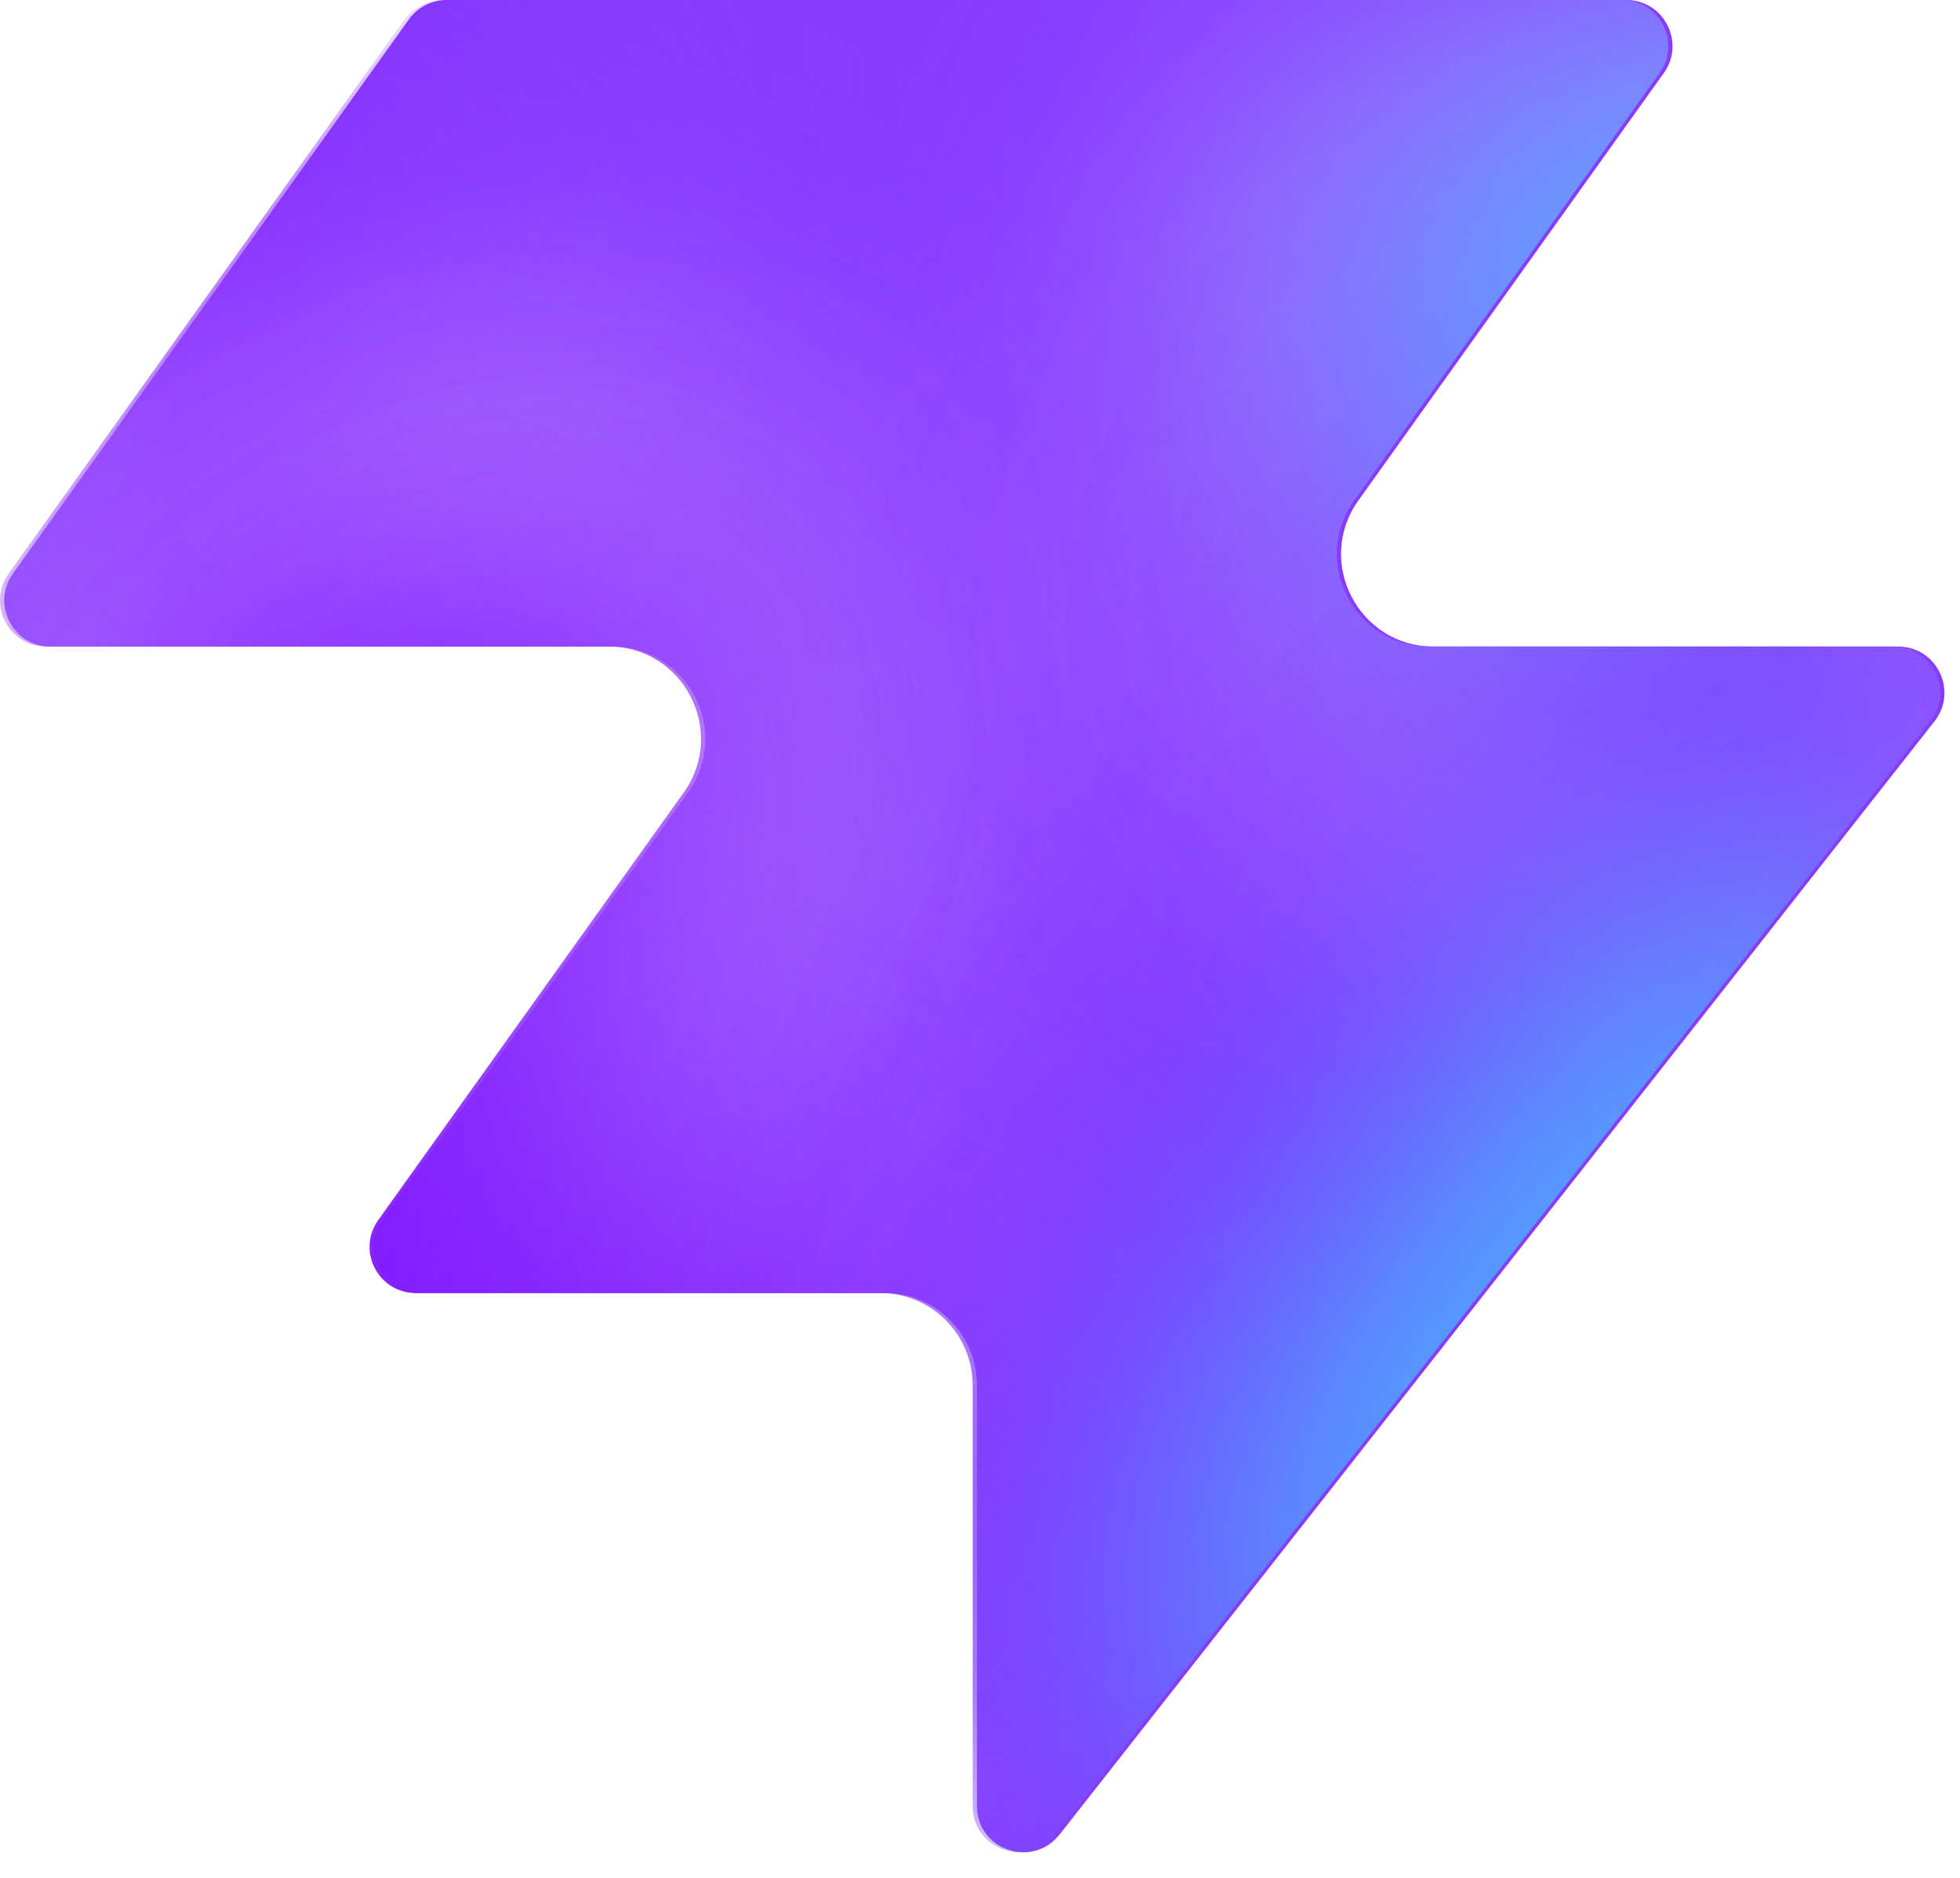
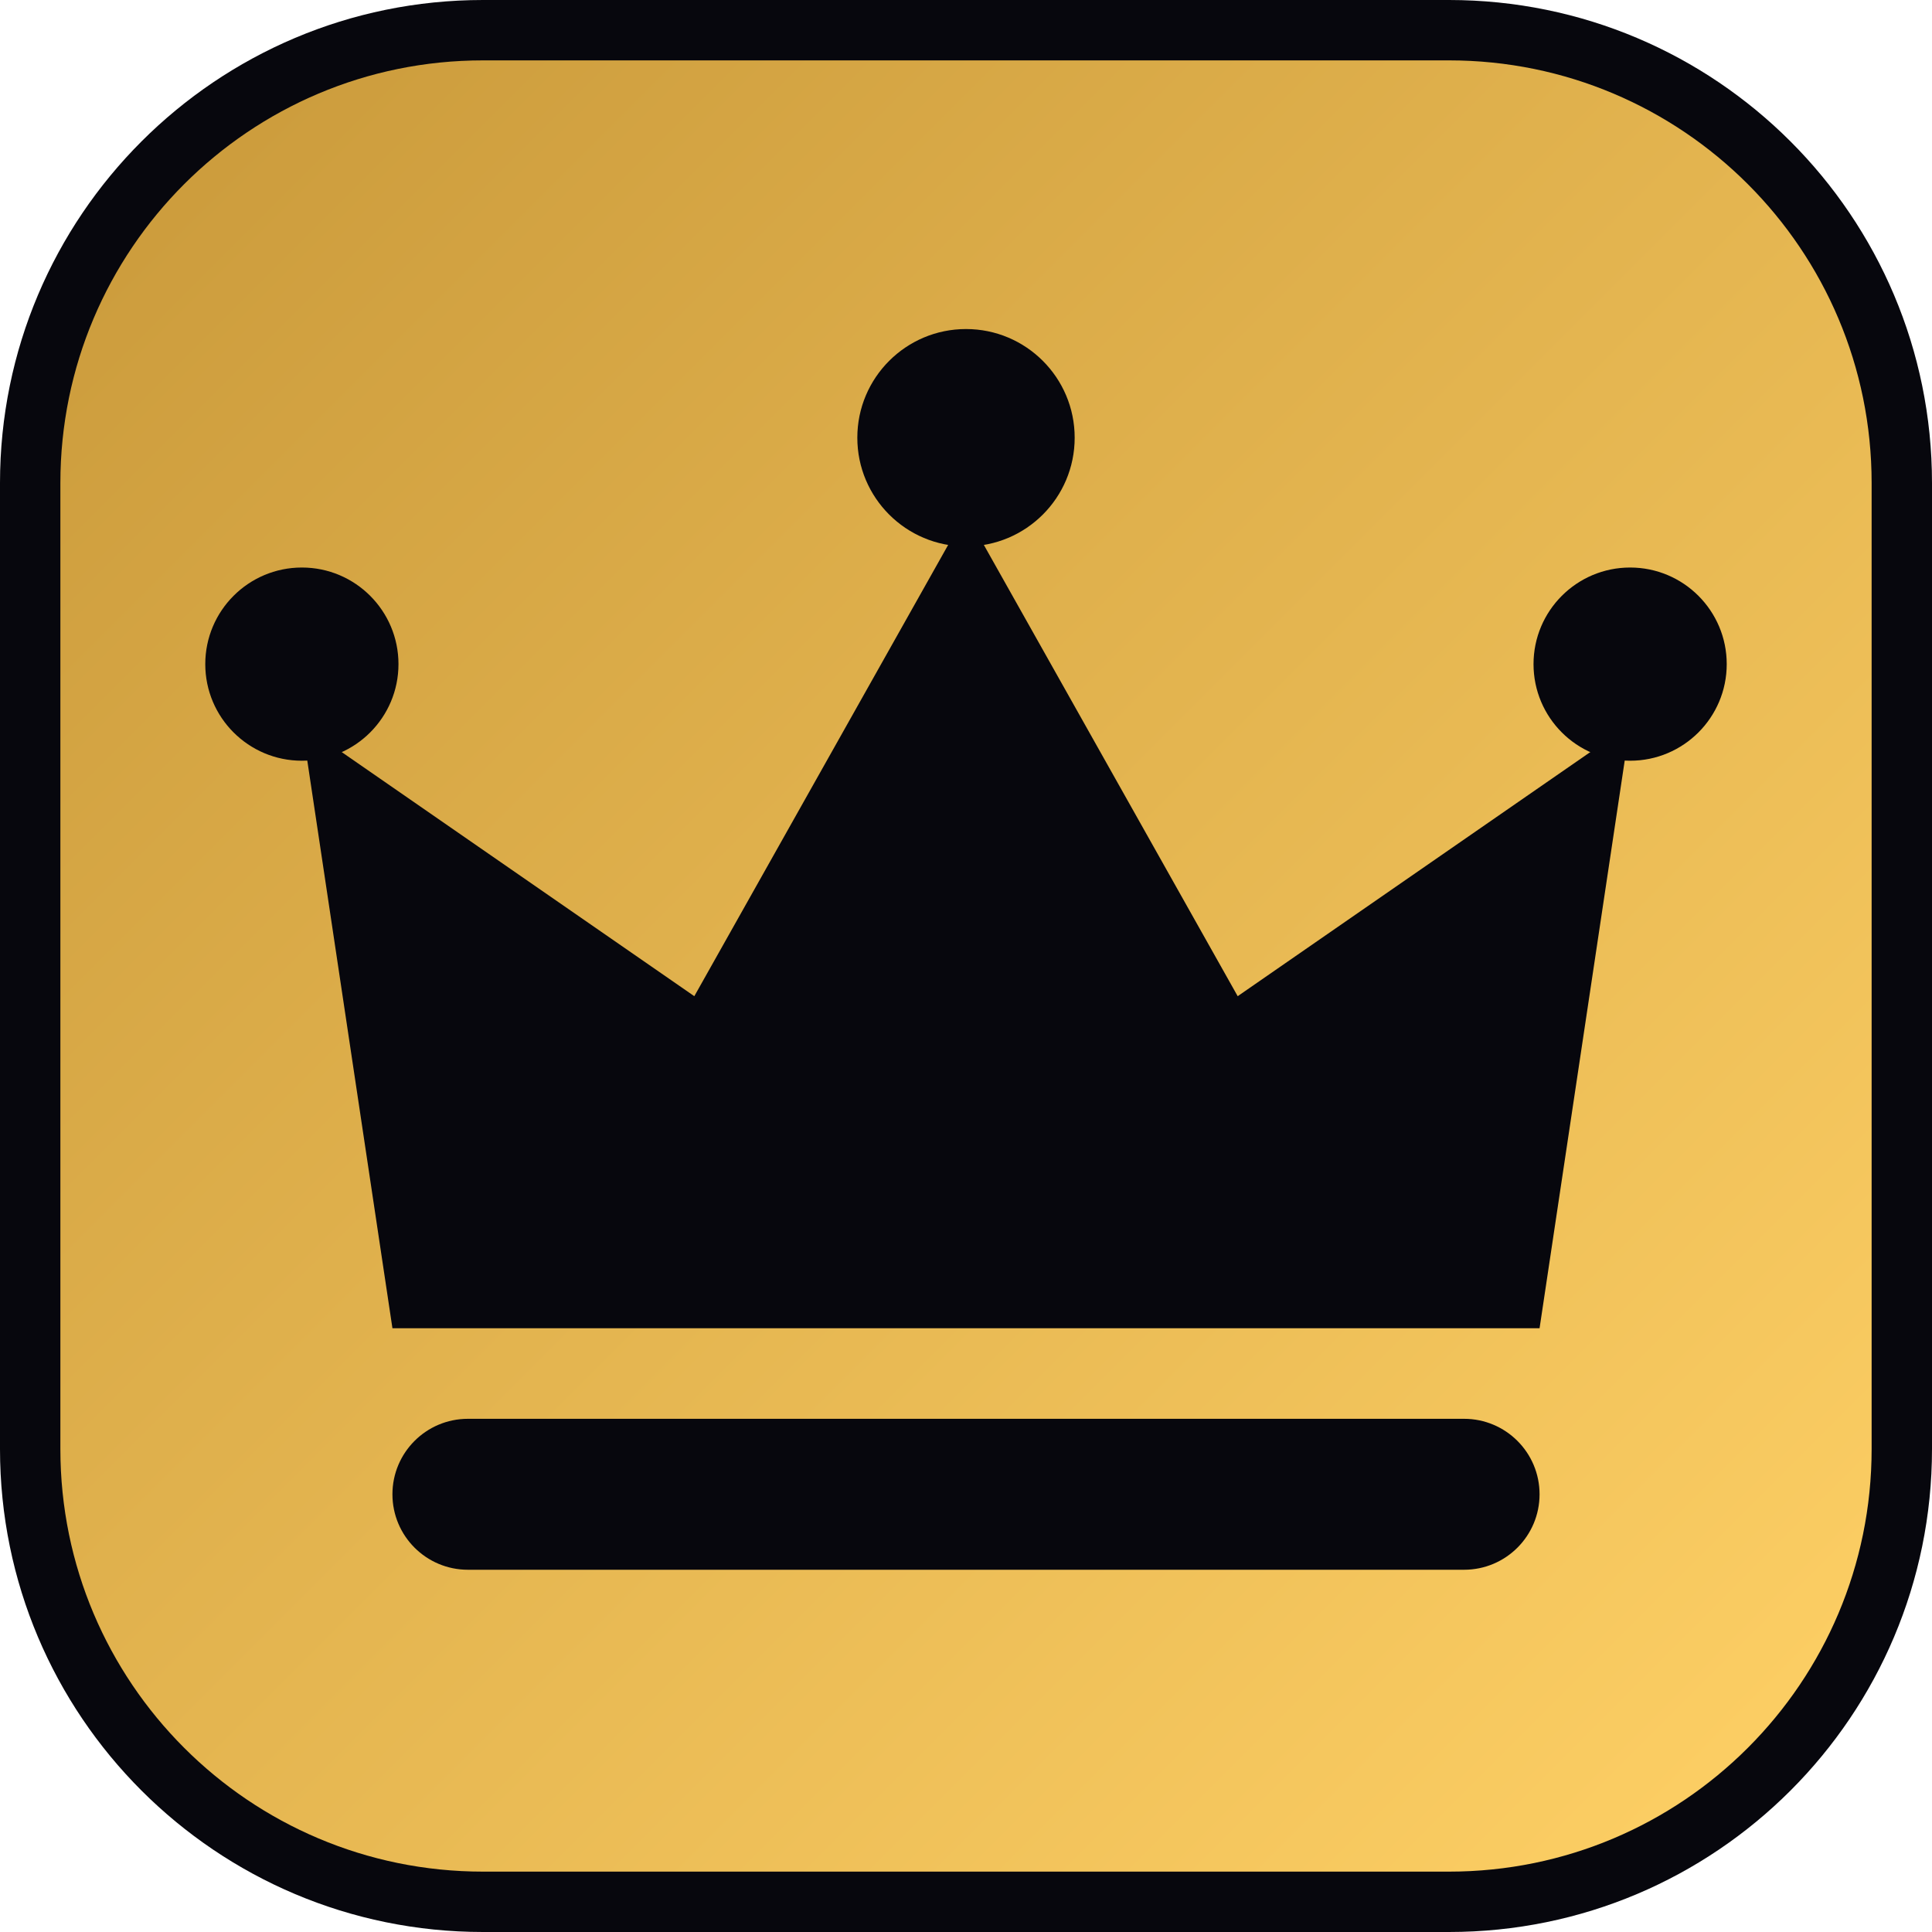
- <svg xmlns="http://www.w3.org/2000/svg" width="48" height="46" fill="none" viewBox="0 0 48 46">
-   <path fill="#863bff" d="M25.946 44.938c-.664.845-2.021.375-2.021-.698V33.937a2.26 2.26 0 0 0-2.262-2.262H10.287c-.92 0-1.456-1.04-.92-1.788l7.48-10.471c1.07-1.497 0-3.578-1.842-3.578H1.237c-.92 0-1.456-1.04-.92-1.788L10.013.474c.214-.297.556-.474.92-.474h28.894c.92 0 1.456 1.04.92 1.788l-7.48 10.471c-1.07 1.498 0 3.579 1.842 3.579h11.377c.943 0 1.473 1.088.89 1.83L25.947 44.94z" style="fill:#863bff;fill:color(display-p3 .525 .23 1);fill-opacity:1" />
-   <mask id="a" width="48" height="46" x="0" y="0" maskUnits="userSpaceOnUse" style="mask-type:alpha">
-     <path fill="#000" d="M25.842 44.938c-.664.844-2.021.375-2.021-.698V33.937a2.26 2.26 0 0 0-2.262-2.262H10.183c-.92 0-1.456-1.04-.92-1.788l7.48-10.471c1.07-1.498 0-3.579-1.842-3.579H1.133c-.92 0-1.456-1.04-.92-1.787L9.91.473c.214-.297.556-.474.92-.474h28.894c.92 0 1.456 1.04.92 1.788l-7.48 10.471c-1.07 1.498 0 3.578 1.842 3.578h11.377c.943 0 1.473 1.088.89 1.832L25.843 44.94z" style="fill:#000;fill-opacity:1" />
-   </mask>
-   <g mask="url(#a)">
-     <g filter="url(#b)">
-       <ellipse cx="5.508" cy="14.704" fill="#ede6ff" rx="5.508" ry="14.704" style="fill:#ede6ff;fill:color(display-p3 .927 .903 1);fill-opacity:1" transform="matrix(.00324 1 1 -.00324 -4.47 31.516)" />
-     </g>
-     <g filter="url(#c)">
-       <ellipse cx="10.399" cy="29.851" fill="#ede6ff" rx="10.399" ry="29.851" style="fill:#ede6ff;fill:color(display-p3 .927 .903 1);fill-opacity:1" transform="matrix(.00324 1 1 -.00324 -39.328 7.883)" />
-     </g>
-     <g filter="url(#d)">
-       <ellipse cx="5.508" cy="30.487" fill="#7e14ff" rx="5.508" ry="30.487" style="fill:#7e14ff;fill:color(display-p3 .492 .077 1);fill-opacity:1" transform="rotate(89.814 -25.913 -14.639)scale(1 -1)" />
-     </g>
-     <g filter="url(#e)">
-       <ellipse cx="5.508" cy="30.599" fill="#7e14ff" rx="5.508" ry="30.599" style="fill:#7e14ff;fill:color(display-p3 .492 .077 1);fill-opacity:1" transform="rotate(89.814 -32.644 -3.334)scale(1 -1)" />
-     </g>
-     <g filter="url(#f)">
-       <ellipse cx="5.508" cy="30.599" fill="#7e14ff" rx="5.508" ry="30.599" style="fill:#7e14ff;fill:color(display-p3 .492 .077 1);fill-opacity:1" transform="matrix(.00324 1 1 -.00324 -34.34 30.47)" />
-     </g>
-     <g filter="url(#g)">
-       <ellipse cx="14.072" cy="22.078" fill="#ede6ff" rx="14.072" ry="22.078" style="fill:#ede6ff;fill:color(display-p3 .927 .903 1);fill-opacity:1" transform="rotate(93.35 24.506 48.493)scale(-1 1)" />
-     </g>
-     <g filter="url(#h)">
-       <ellipse cx="3.47" cy="21.501" fill="#7e14ff" rx="3.47" ry="21.501" style="fill:#7e14ff;fill:color(display-p3 .492 .077 1);fill-opacity:1" transform="rotate(89.009 28.708 47.59)scale(-1 1)" />
-     </g>
-     <g filter="url(#i)">
-       <ellipse cx="3.47" cy="21.501" fill="#7e14ff" rx="3.47" ry="21.501" style="fill:#7e14ff;fill:color(display-p3 .492 .077 1);fill-opacity:1" transform="rotate(89.009 28.708 47.59)scale(-1 1)" />
-     </g>
-     <g filter="url(#j)">
-       <ellipse cx=".387" cy="8.972" fill="#7e14ff" rx="4.407" ry="29.108" style="fill:#7e14ff;fill:color(display-p3 .492 .077 1);fill-opacity:1" transform="rotate(39.51 .387 8.972)" />
-     </g>
-     <g filter="url(#k)">
-       <ellipse cx="47.523" cy="-6.092" fill="#7e14ff" rx="4.407" ry="29.108" style="fill:#7e14ff;fill:color(display-p3 .492 .077 1);fill-opacity:1" transform="rotate(37.892 47.523 -6.092)" />
-     </g>
-     <g filter="url(#l)">
-       <ellipse cx="41.412" cy="6.333" fill="#47bfff" rx="5.971" ry="9.665" style="fill:#47bfff;fill:color(display-p3 .28 .748 1);fill-opacity:1" transform="rotate(37.892 41.412 6.333)" />
-     </g>
-     <g filter="url(#m)">
-       <ellipse cx="-1.879" cy="38.332" fill="#7e14ff" rx="4.407" ry="29.108" style="fill:#7e14ff;fill:color(display-p3 .492 .077 1);fill-opacity:1" transform="rotate(37.892 -1.88 38.332)" />
-     </g>
-     <g filter="url(#n)">
-       <ellipse cx="-1.879" cy="38.332" fill="#7e14ff" rx="4.407" ry="29.108" style="fill:#7e14ff;fill:color(display-p3 .492 .077 1);fill-opacity:1" transform="rotate(37.892 -1.88 38.332)" />
-     </g>
-     <g filter="url(#o)">
-       <ellipse cx="35.651" cy="29.907" fill="#7e14ff" rx="4.407" ry="29.108" style="fill:#7e14ff;fill:color(display-p3 .492 .077 1);fill-opacity:1" transform="rotate(37.892 35.651 29.907)" />
-     </g>
-     <g filter="url(#p)">
-       <ellipse cx="38.418" cy="32.4" fill="#47bfff" rx="5.971" ry="15.297" style="fill:#47bfff;fill:color(display-p3 .28 .748 1);fill-opacity:1" transform="rotate(37.892 38.418 32.4)" />
-     </g>
-   </g>
+ <svg xmlns="http://www.w3.org/2000/svg" viewBox="0 0 64 64">
  <defs>
-     <filter id="b" width="60.045" height="41.654" x="-19.77" y="16.149" color-interpolation-filters="sRGB" filterUnits="userSpaceOnUse">
-       <feFlood flood-opacity="0" result="BackgroundImageFix" />
-       <feBlend in="SourceGraphic" in2="BackgroundImageFix" result="shape" />
-       <feGaussianBlur result="effect1_foregroundBlur_2002_17158" stdDeviation="7.659" />
-     </filter>
-     <filter id="c" width="90.34" height="51.437" x="-54.613" y="-7.533" color-interpolation-filters="sRGB" filterUnits="userSpaceOnUse">
-       <feFlood flood-opacity="0" result="BackgroundImageFix" />
-       <feBlend in="SourceGraphic" in2="BackgroundImageFix" result="shape" />
-       <feGaussianBlur result="effect1_foregroundBlur_2002_17158" stdDeviation="7.659" />
-     </filter>
-     <filter id="d" width="79.355" height="29.4" x="-49.64" y="2.03" color-interpolation-filters="sRGB" filterUnits="userSpaceOnUse">
-       <feFlood flood-opacity="0" result="BackgroundImageFix" />
-       <feBlend in="SourceGraphic" in2="BackgroundImageFix" result="shape" />
-       <feGaussianBlur result="effect1_foregroundBlur_2002_17158" stdDeviation="4.596" />
-     </filter>
-     <filter id="e" width="79.579" height="29.4" x="-45.045" y="20.029" color-interpolation-filters="sRGB" filterUnits="userSpaceOnUse">
-       <feFlood flood-opacity="0" result="BackgroundImageFix" />
-       <feBlend in="SourceGraphic" in2="BackgroundImageFix" result="shape" />
-       <feGaussianBlur result="effect1_foregroundBlur_2002_17158" stdDeviation="4.596" />
-     </filter>
-     <filter id="f" width="79.579" height="29.4" x="-43.513" y="21.178" color-interpolation-filters="sRGB" filterUnits="userSpaceOnUse">
-       <feFlood flood-opacity="0" result="BackgroundImageFix" />
-       <feBlend in="SourceGraphic" in2="BackgroundImageFix" result="shape" />
-       <feGaussianBlur result="effect1_foregroundBlur_2002_17158" stdDeviation="4.596" />
-     </filter>
-     <filter id="g" width="74.749" height="58.852" x="15.756" y="-17.901" color-interpolation-filters="sRGB" filterUnits="userSpaceOnUse">
-       <feFlood flood-opacity="0" result="BackgroundImageFix" />
-       <feBlend in="SourceGraphic" in2="BackgroundImageFix" result="shape" />
-       <feGaussianBlur result="effect1_foregroundBlur_2002_17158" stdDeviation="7.659" />
-     </filter>
-     <filter id="h" width="61.377" height="25.362" x="23.548" y="2.284" color-interpolation-filters="sRGB" filterUnits="userSpaceOnUse">
-       <feFlood flood-opacity="0" result="BackgroundImageFix" />
-       <feBlend in="SourceGraphic" in2="BackgroundImageFix" result="shape" />
-       <feGaussianBlur result="effect1_foregroundBlur_2002_17158" stdDeviation="4.596" />
-     </filter>
-     <filter id="i" width="61.377" height="25.362" x="23.548" y="2.284" color-interpolation-filters="sRGB" filterUnits="userSpaceOnUse">
-       <feFlood flood-opacity="0" result="BackgroundImageFix" />
-       <feBlend in="SourceGraphic" in2="BackgroundImageFix" result="shape" />
-       <feGaussianBlur result="effect1_foregroundBlur_2002_17158" stdDeviation="4.596" />
-     </filter>
-     <filter id="j" width="56.045" height="63.649" x="-27.636" y="-22.853" color-interpolation-filters="sRGB" filterUnits="userSpaceOnUse">
-       <feFlood flood-opacity="0" result="BackgroundImageFix" />
-       <feBlend in="SourceGraphic" in2="BackgroundImageFix" result="shape" />
-       <feGaussianBlur result="effect1_foregroundBlur_2002_17158" stdDeviation="4.596" />
-     </filter>
-     <filter id="k" width="54.814" height="64.646" x="20.116" y="-38.415" color-interpolation-filters="sRGB" filterUnits="userSpaceOnUse">
-       <feFlood flood-opacity="0" result="BackgroundImageFix" />
-       <feBlend in="SourceGraphic" in2="BackgroundImageFix" result="shape" />
-       <feGaussianBlur result="effect1_foregroundBlur_2002_17158" stdDeviation="4.596" />
-     </filter>
-     <filter id="l" width="33.541" height="35.313" x="24.641" y="-11.323" color-interpolation-filters="sRGB" filterUnits="userSpaceOnUse">
-       <feFlood flood-opacity="0" result="BackgroundImageFix" />
-       <feBlend in="SourceGraphic" in2="BackgroundImageFix" result="shape" />
-       <feGaussianBlur result="effect1_foregroundBlur_2002_17158" stdDeviation="4.596" />
-     </filter>
-     <filter id="m" width="54.814" height="64.646" x="-29.286" y="6.009" color-interpolation-filters="sRGB" filterUnits="userSpaceOnUse">
-       <feFlood flood-opacity="0" result="BackgroundImageFix" />
-       <feBlend in="SourceGraphic" in2="BackgroundImageFix" result="shape" />
-       <feGaussianBlur result="effect1_foregroundBlur_2002_17158" stdDeviation="4.596" />
-     </filter>
-     <filter id="n" width="54.814" height="64.646" x="-29.286" y="6.009" color-interpolation-filters="sRGB" filterUnits="userSpaceOnUse">
-       <feFlood flood-opacity="0" result="BackgroundImageFix" />
-       <feBlend in="SourceGraphic" in2="BackgroundImageFix" result="shape" />
-       <feGaussianBlur result="effect1_foregroundBlur_2002_17158" stdDeviation="4.596" />
-     </filter>
-     <filter id="o" width="54.814" height="64.646" x="8.244" y="-2.416" color-interpolation-filters="sRGB" filterUnits="userSpaceOnUse">
-       <feFlood flood-opacity="0" result="BackgroundImageFix" />
-       <feBlend in="SourceGraphic" in2="BackgroundImageFix" result="shape" />
-       <feGaussianBlur result="effect1_foregroundBlur_2002_17158" stdDeviation="4.596" />
-     </filter>
-     <filter id="p" width="39.409" height="43.623" x="18.713" y="10.588" color-interpolation-filters="sRGB" filterUnits="userSpaceOnUse">
-       <feFlood flood-opacity="0" result="BackgroundImageFix" />
-       <feBlend in="SourceGraphic" in2="BackgroundImageFix" result="shape" />
-       <feGaussianBlur result="effect1_foregroundBlur_2002_17158" stdDeviation="4.596" />
-     </filter>
+     <linearGradient id="g" x1="0" y1="0" x2="1" y2="1">
+       <stop offset="0" stop-color="#C9993A" />
+       <stop offset="1" stop-color="#FFD166" />
+     </linearGradient>
  </defs>
+   <rect width="64" height="64" rx="16" fill="#07070D" />
+   <rect x="2" y="2" width="60" height="60" rx="14" fill="url(#g)" />
+   <path d="M13 44 L10 24 L23 33 L32 17 L41 33 L54 24 L51 44 Z" fill="#07070D" />
+   <rect x="13" y="47" width="38" height="5" rx="2.5" fill="#07070D" />
+   <circle cx="10" cy="22" r="3.2" fill="#07070D" />
+   <circle cx="32" cy="14.5" r="3.6" fill="#07070D" />
+   <circle cx="54" cy="22" r="3.2" fill="#07070D" />
</svg>
